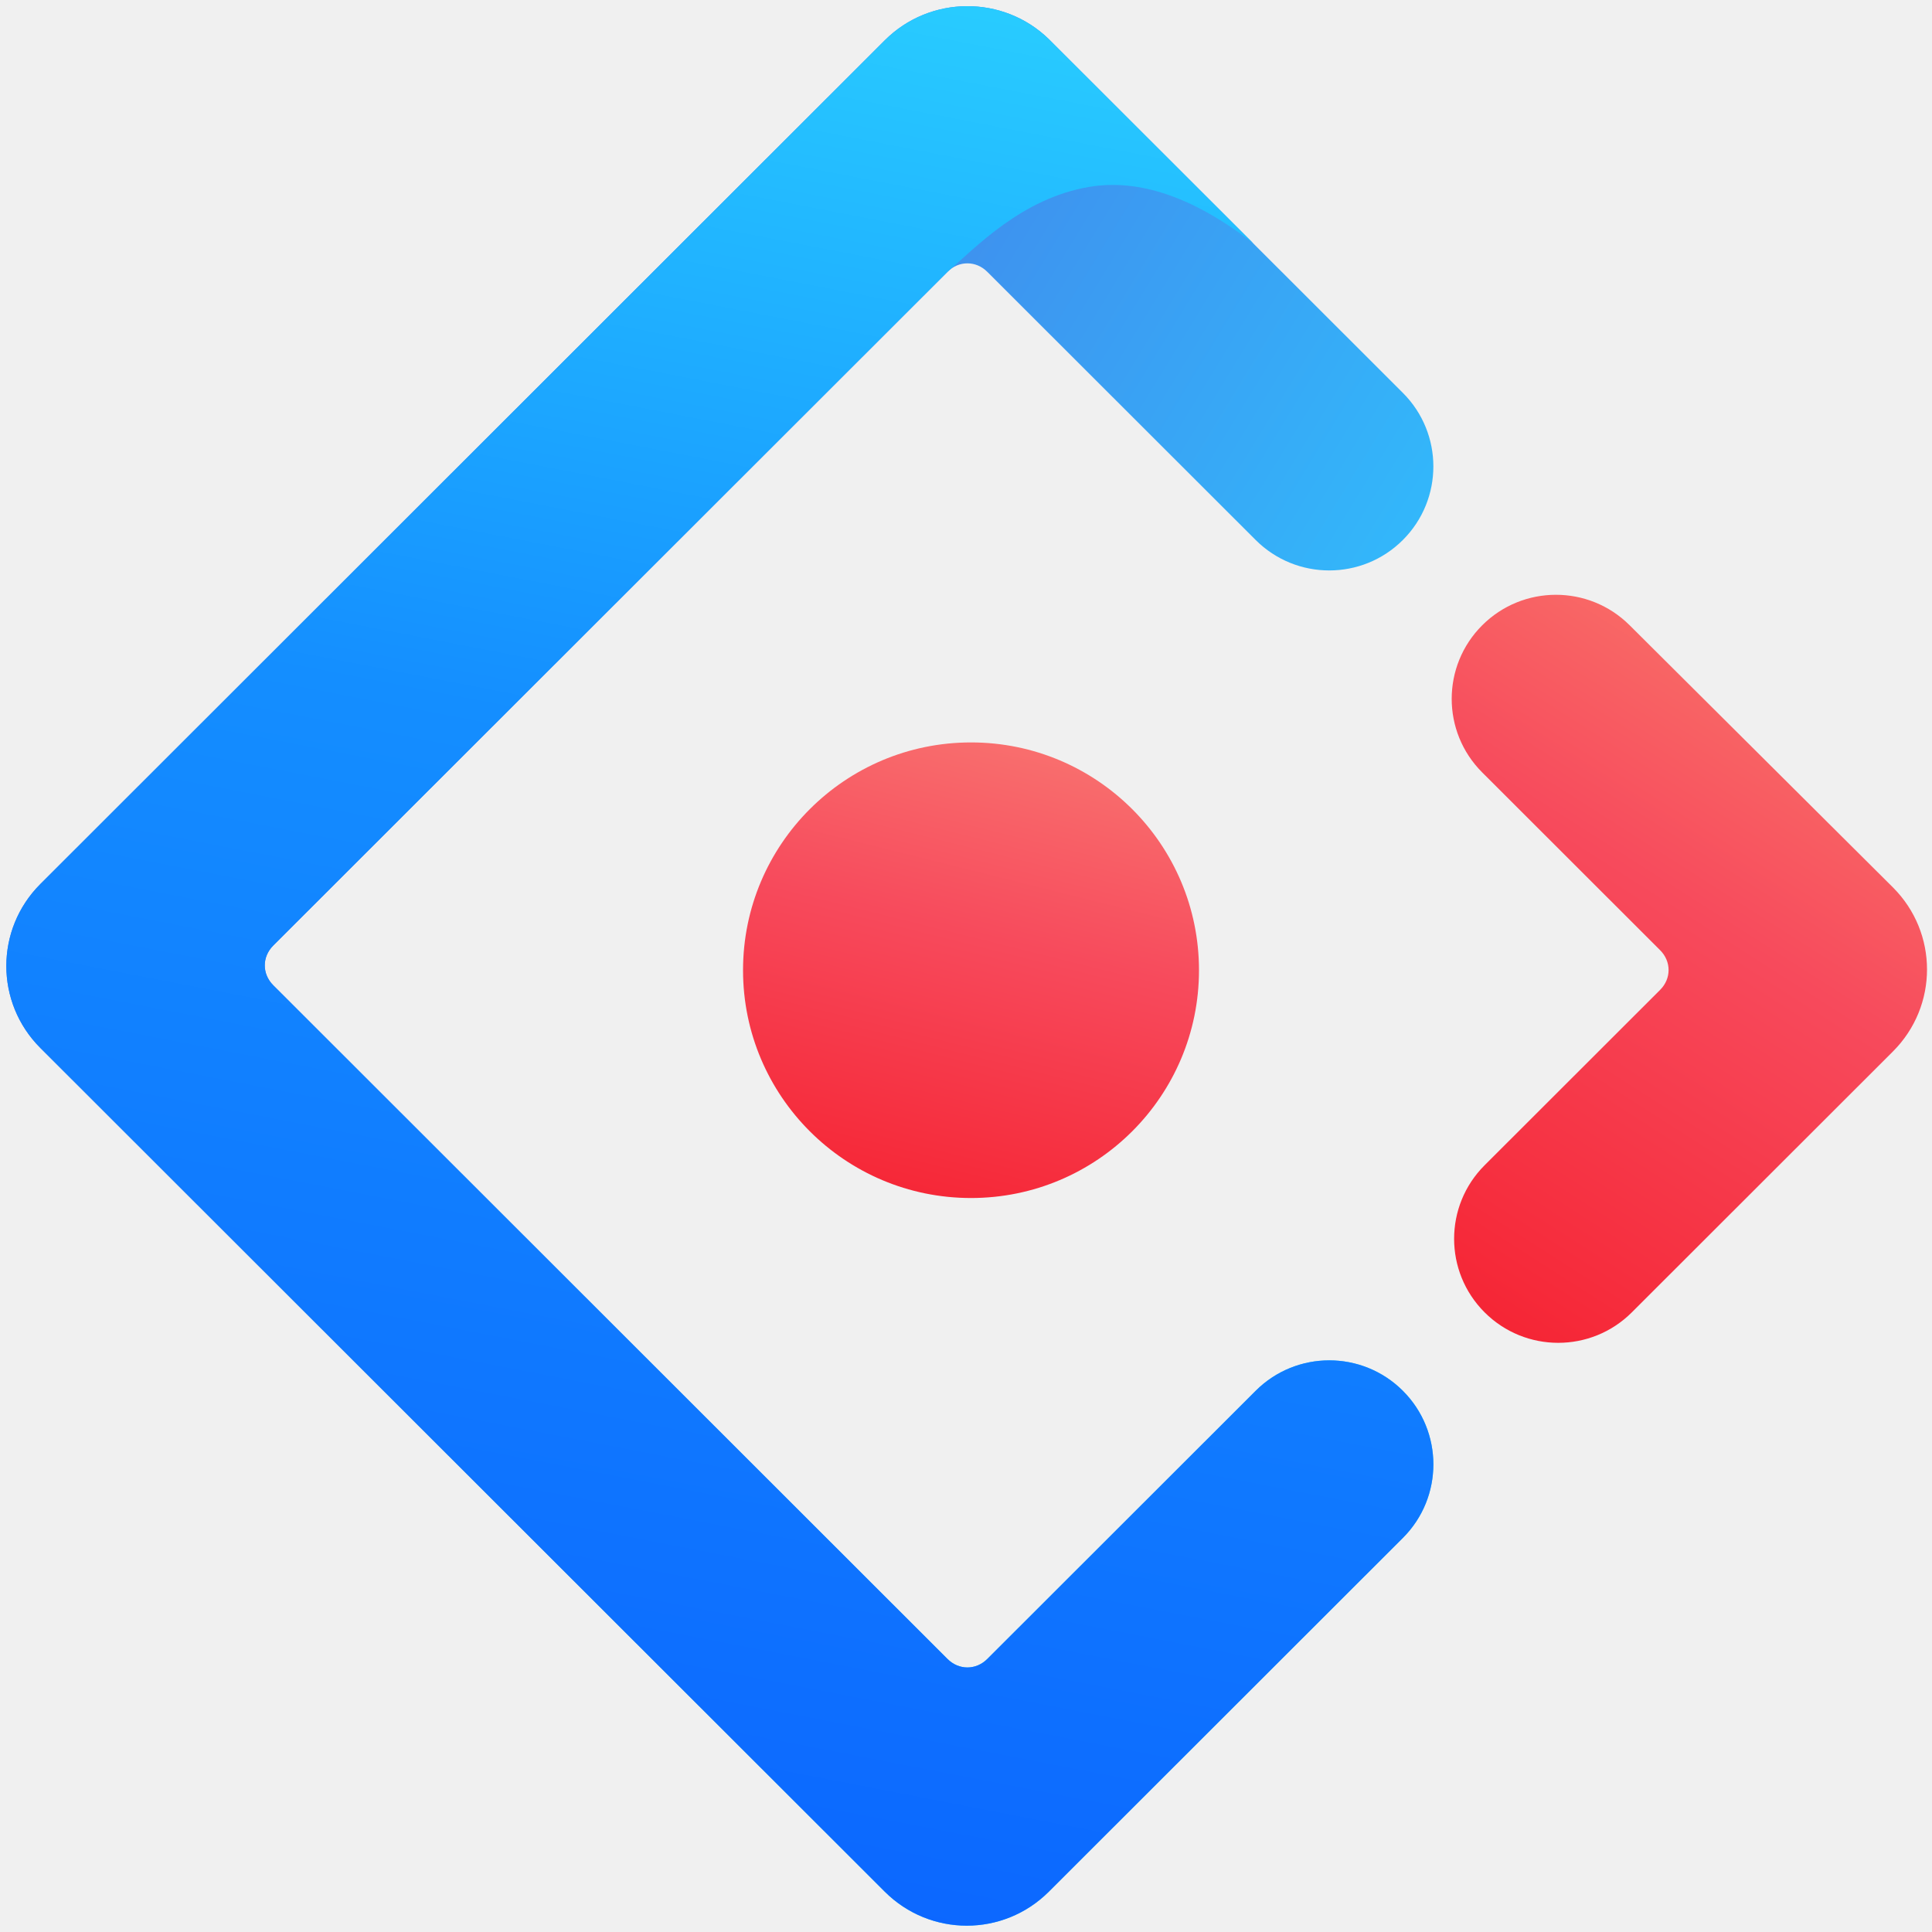
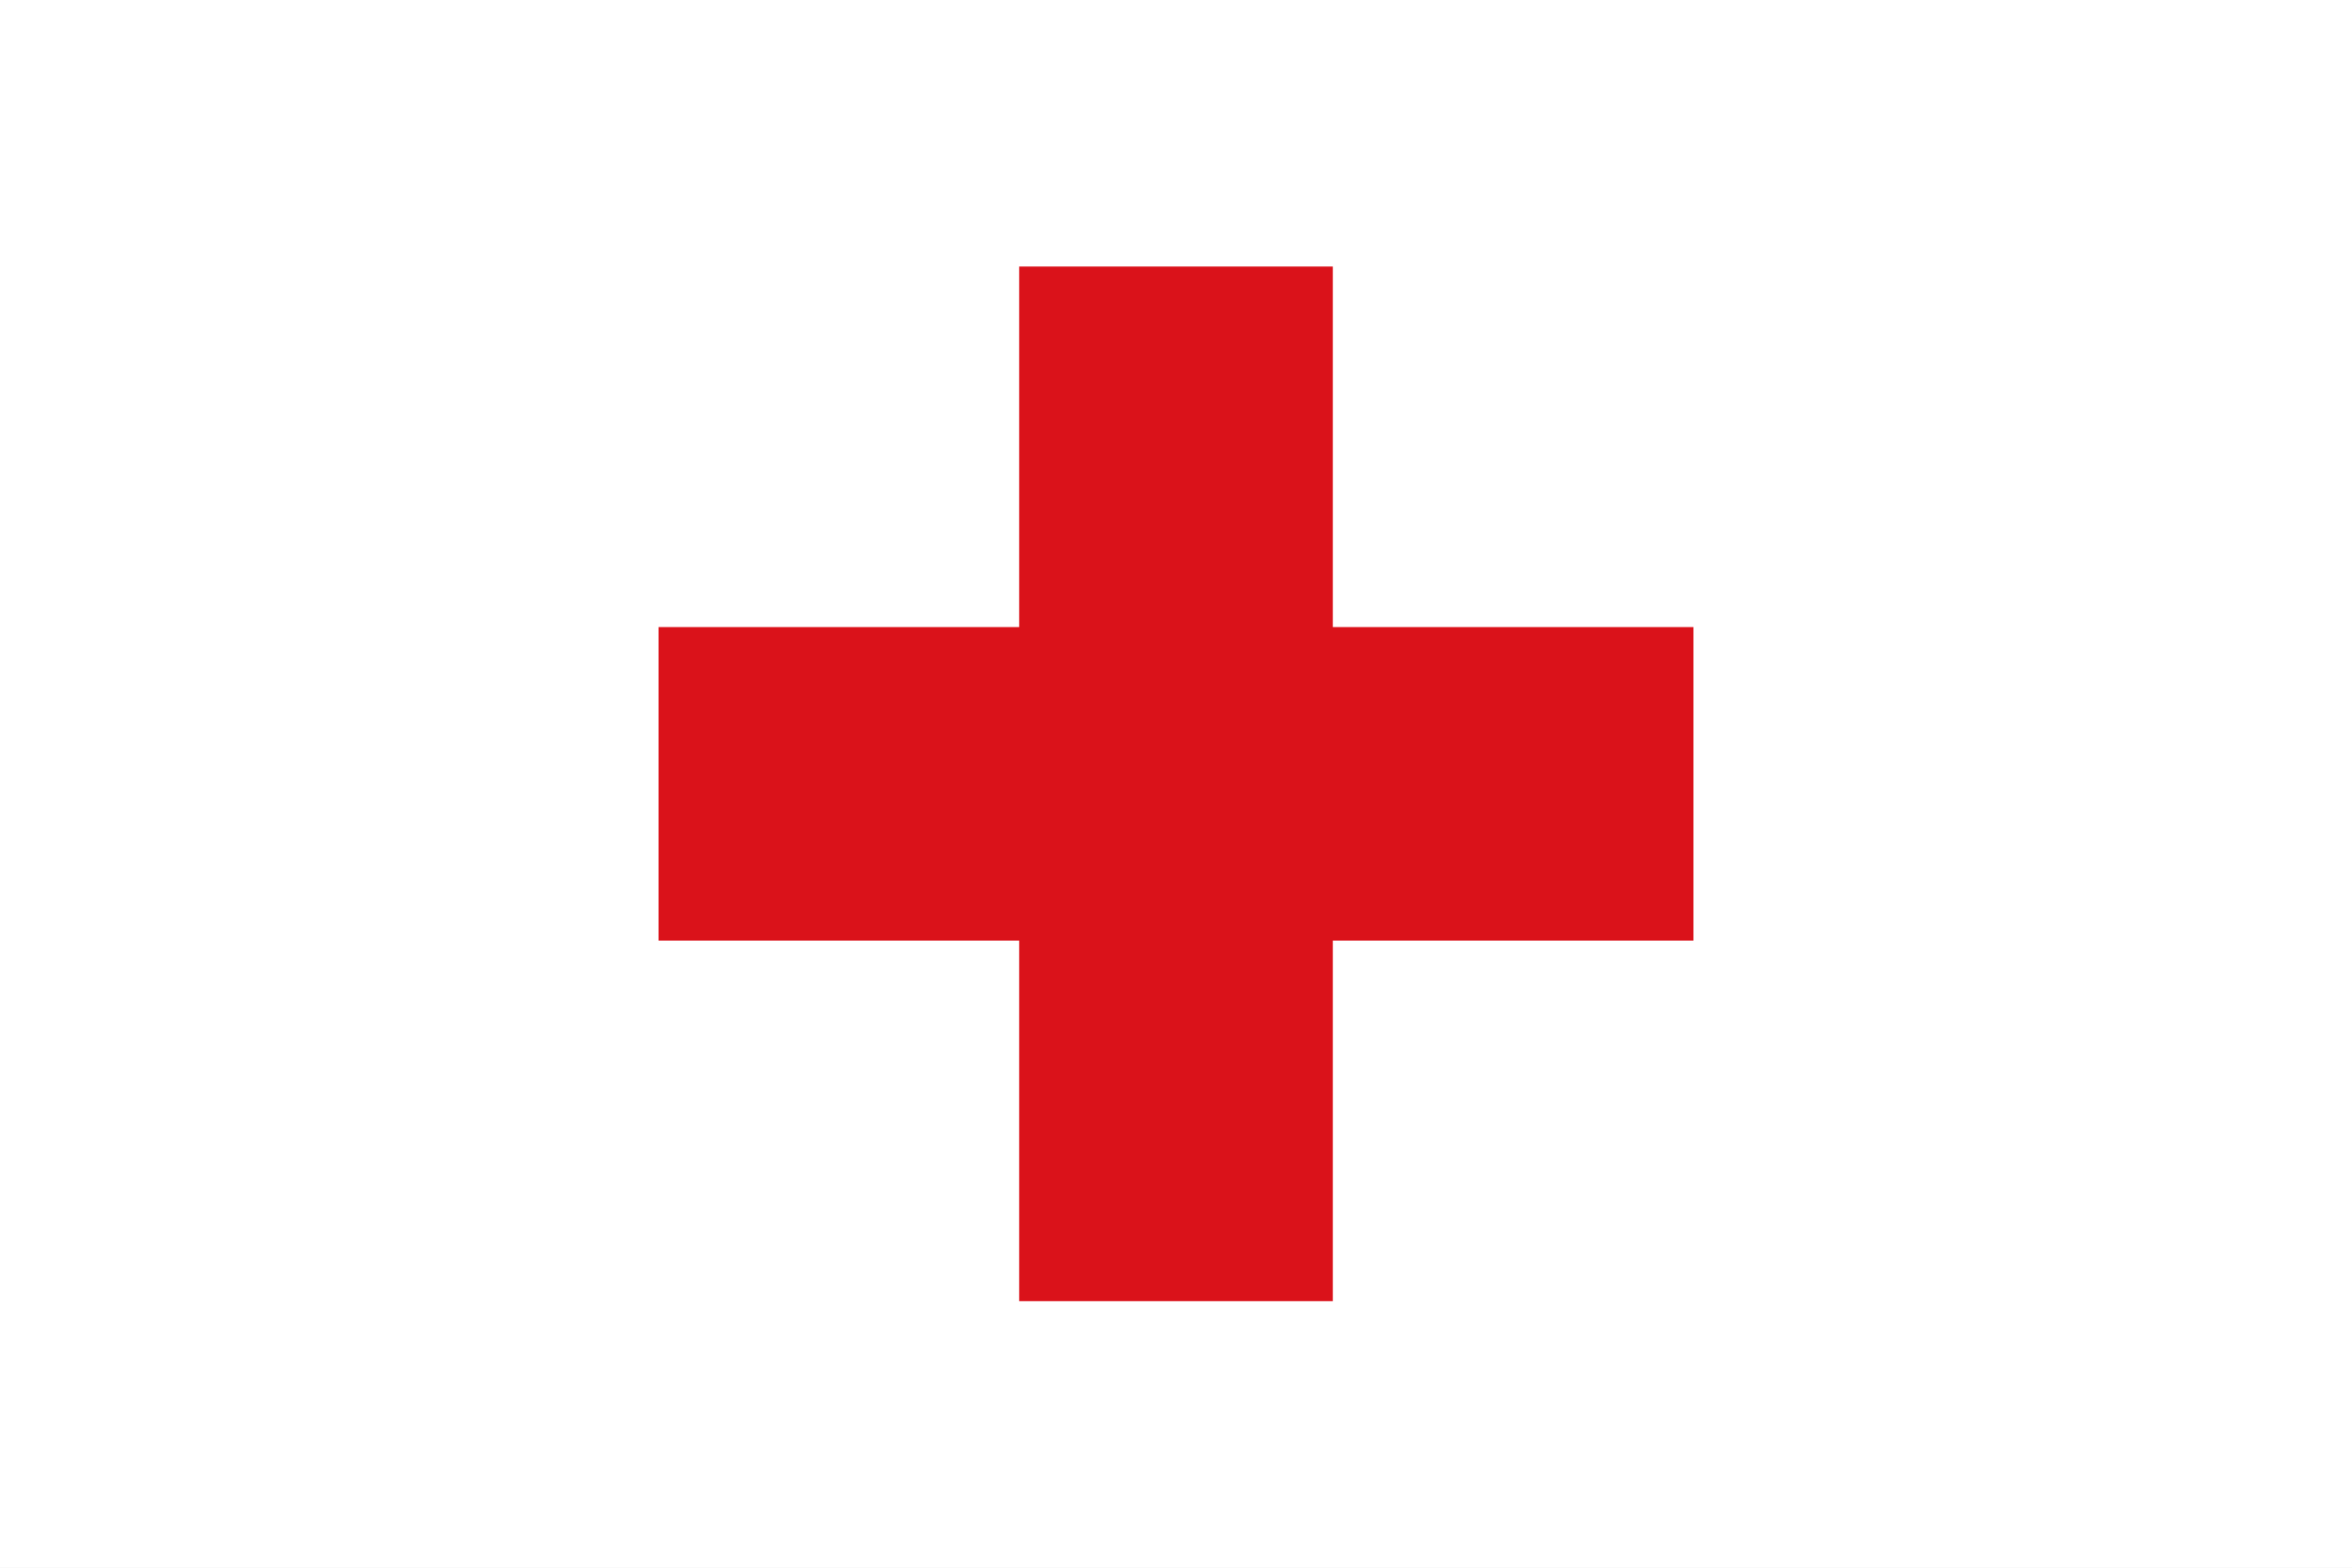
- <svg xmlns="http://www.w3.org/2000/svg" width="200px" height="200px" viewBox="0 0 200 200" version="1.1">
-   <defs>
-     <linearGradient x1="62.102%" y1="0%" x2="108.197%" y2="37.864%" id="linearGradient-1">
-       <stop stop-color="#4285EB" offset="0%" />
-       <stop stop-color="#2EC7FF" offset="100%" />
-     </linearGradient>
-     <linearGradient x1="69.644%" y1="0%" x2="54.043%" y2="108.457%" id="linearGradient-2">
-       <stop stop-color="#29CDFF" offset="0%" />
-       <stop stop-color="#148EFF" offset="37.86%" />
-       <stop stop-color="#0A60FF" offset="100%" />
-     </linearGradient>
-     <linearGradient x1="69.691%" y1="-12.974%" x2="16.723%" y2="117.391%" id="linearGradient-3">
-       <stop stop-color="#FA816E" offset="0%" />
-       <stop stop-color="#F74A5C" offset="41.473%" />
-       <stop stop-color="#F51D2C" offset="100%" />
-     </linearGradient>
-     <linearGradient x1="68.128%" y1="-35.691%" x2="30.44%" y2="114.943%" id="linearGradient-4">
-       <stop stop-color="#FA8E7D" offset="0%" />
-       <stop stop-color="#F74A5C" offset="51.264%" />
-       <stop stop-color="#F51D2C" offset="100%" />
-     </linearGradient>
-   </defs>
-   <g id="Page-1" stroke="none" stroke-width="1" fill="none" fill-rule="evenodd">
-     <g id="logo" transform="translate(-20, -20)">
-       <g id="Group-28-Copy-5" transform="translate(20, 20)">
-         <g id="Group-27-Copy-3">
-           <g id="Group-25" fill-rule="nonzero">
-             <g id="2">
-               <path d="M91.588,4.177 L4.18,91.513 C-0.519,96.208 -0.519,103.792 4.18,108.487 L91.588,195.823 C96.287,200.519 103.877,200.519 108.577,195.823 L145.225,159.205 C149.434,155 149.434,148.182 145.225,143.977 C141.017,139.772 134.194,139.772 129.985,143.977 L102.202,171.737 C101.032,172.906 99.257,172.906 98.088,171.737 L28.286,101.993 C27.116,100.824 27.116,99.051 28.286,97.882 L98.088,28.138 C99.257,26.969 101.032,26.969 102.202,28.138 L129.985,55.898 C134.194,60.103 141.017,60.103 145.225,55.898 C149.434,51.693 149.434,44.876 145.225,40.671 L108.581,4.056 C103.862,-0.538 96.269,-0.501 91.588,4.177 Z" id="Shape" fill="url(#linearGradient-1)" />
-               <path d="M91.588,4.177 L4.18,91.513 C-0.519,96.208 -0.519,103.792 4.18,108.487 L91.588,195.823 C96.287,200.519 103.877,200.519 108.577,195.823 L145.225,159.205 C149.434,155 149.434,148.182 145.225,143.977 C141.017,139.772 134.194,139.772 129.985,143.977 L102.202,171.737 C101.032,172.906 99.257,172.906 98.088,171.737 L28.286,101.993 C27.116,100.824 27.116,99.051 28.286,97.882 L98.088,28.138 C101,25.627 105.752,20.542 112.73,19.352 C117.916,18.469 123.585,20.414 129.739,25.189 C125.625,21.078 118.572,14.034 108.581,4.056 C103.862,-0.538 96.269,-0.501 91.588,4.177 Z" id="Shape" fill="url(#linearGradient-2)" />
-             </g>
-             <path d="M153.686,135.855 C157.894,140.06 164.717,140.06 168.926,135.855 L195.96,108.843 C200.659,104.147 200.659,96.564 195.961,91.869 L168.691,64.718 C164.472,60.518 157.647,60.524 153.436,64.732 C149.227,68.937 149.227,75.754 153.436,79.959 L171.854,98.362 C173.024,99.531 173.024,101.305 171.854,102.473 L153.686,120.627 C149.477,124.832 149.477,131.65 153.686,135.855 Z" id="Shape" fill="url(#linearGradient-3)" />
-           </g>
-           <ellipse id="Combined-Shape" fill="url(#linearGradient-4)" cx="100.519" cy="100.437" rx="23.6" ry="23.581" />
-         </g>
-       </g>
-     </g>
-   </g>
+ <svg xmlns="http://www.w3.org/2000/svg" width="900" height="600" viewBox="0 0 150 100">
+   <path fill="#fff" d="M0 0h150v100H0z" />
+   <path stroke="#da121a" stroke-width="20" d="M42 50h66M75 17v66" />
</svg>
